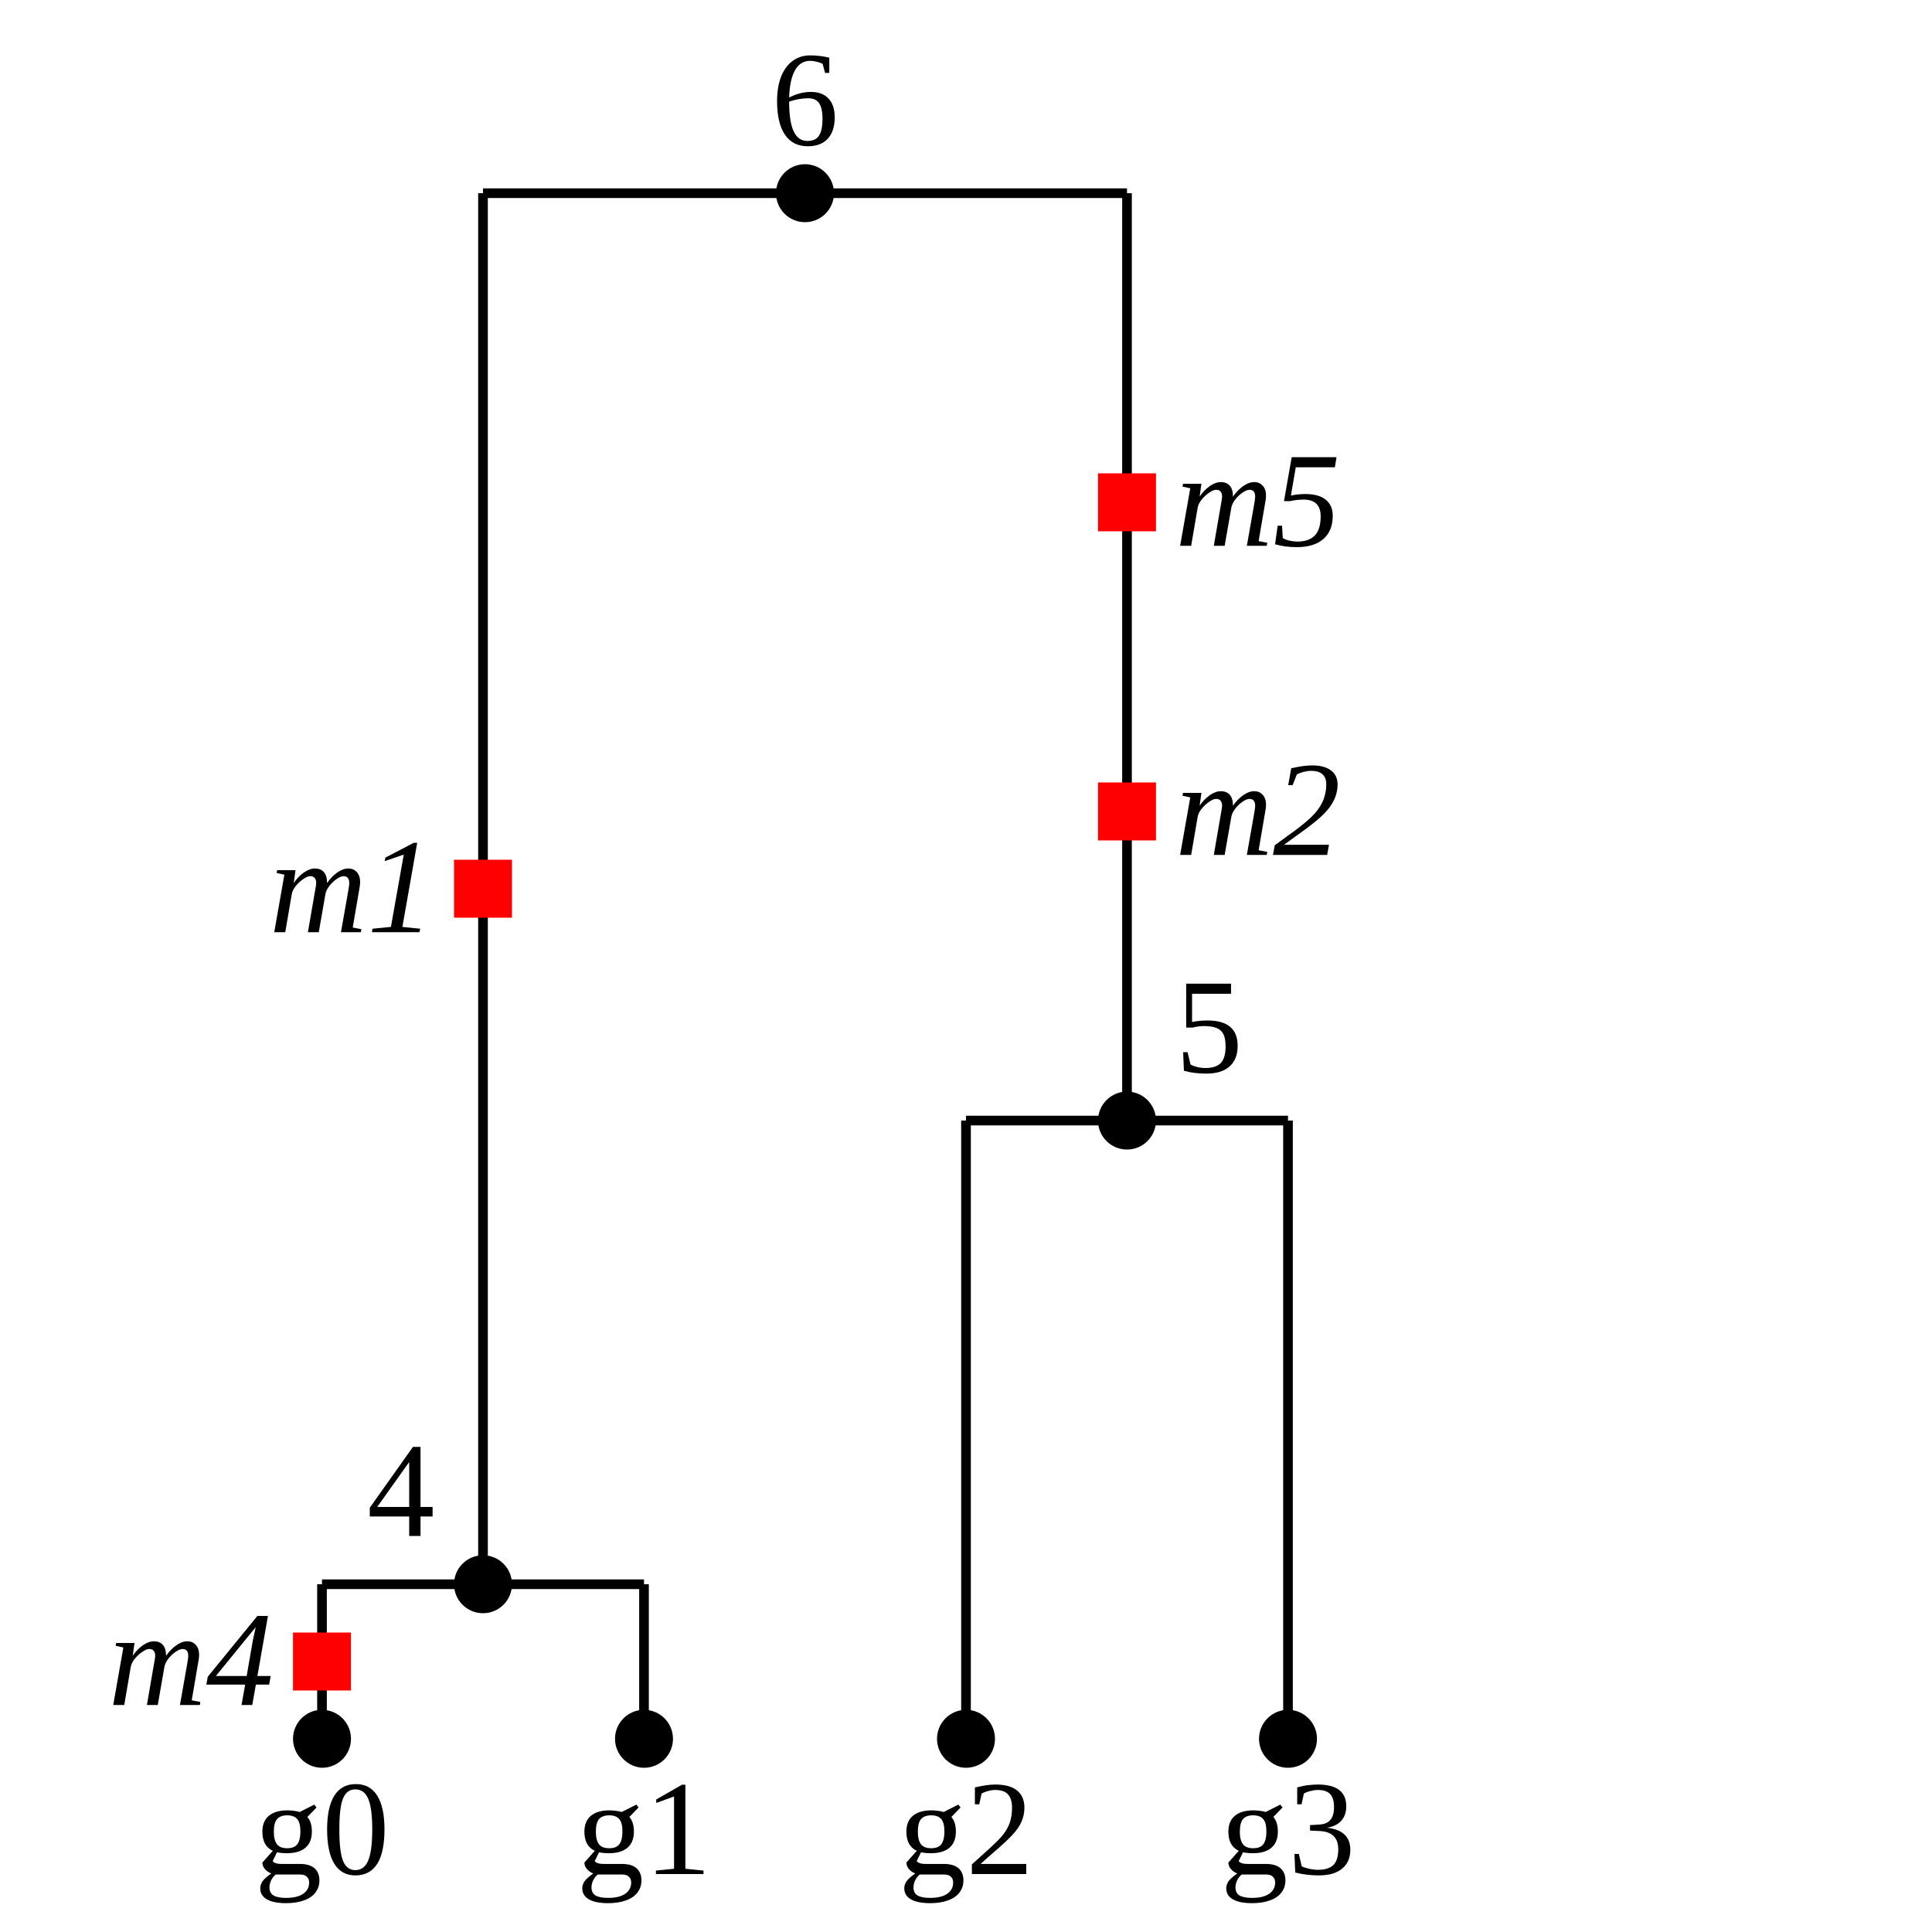
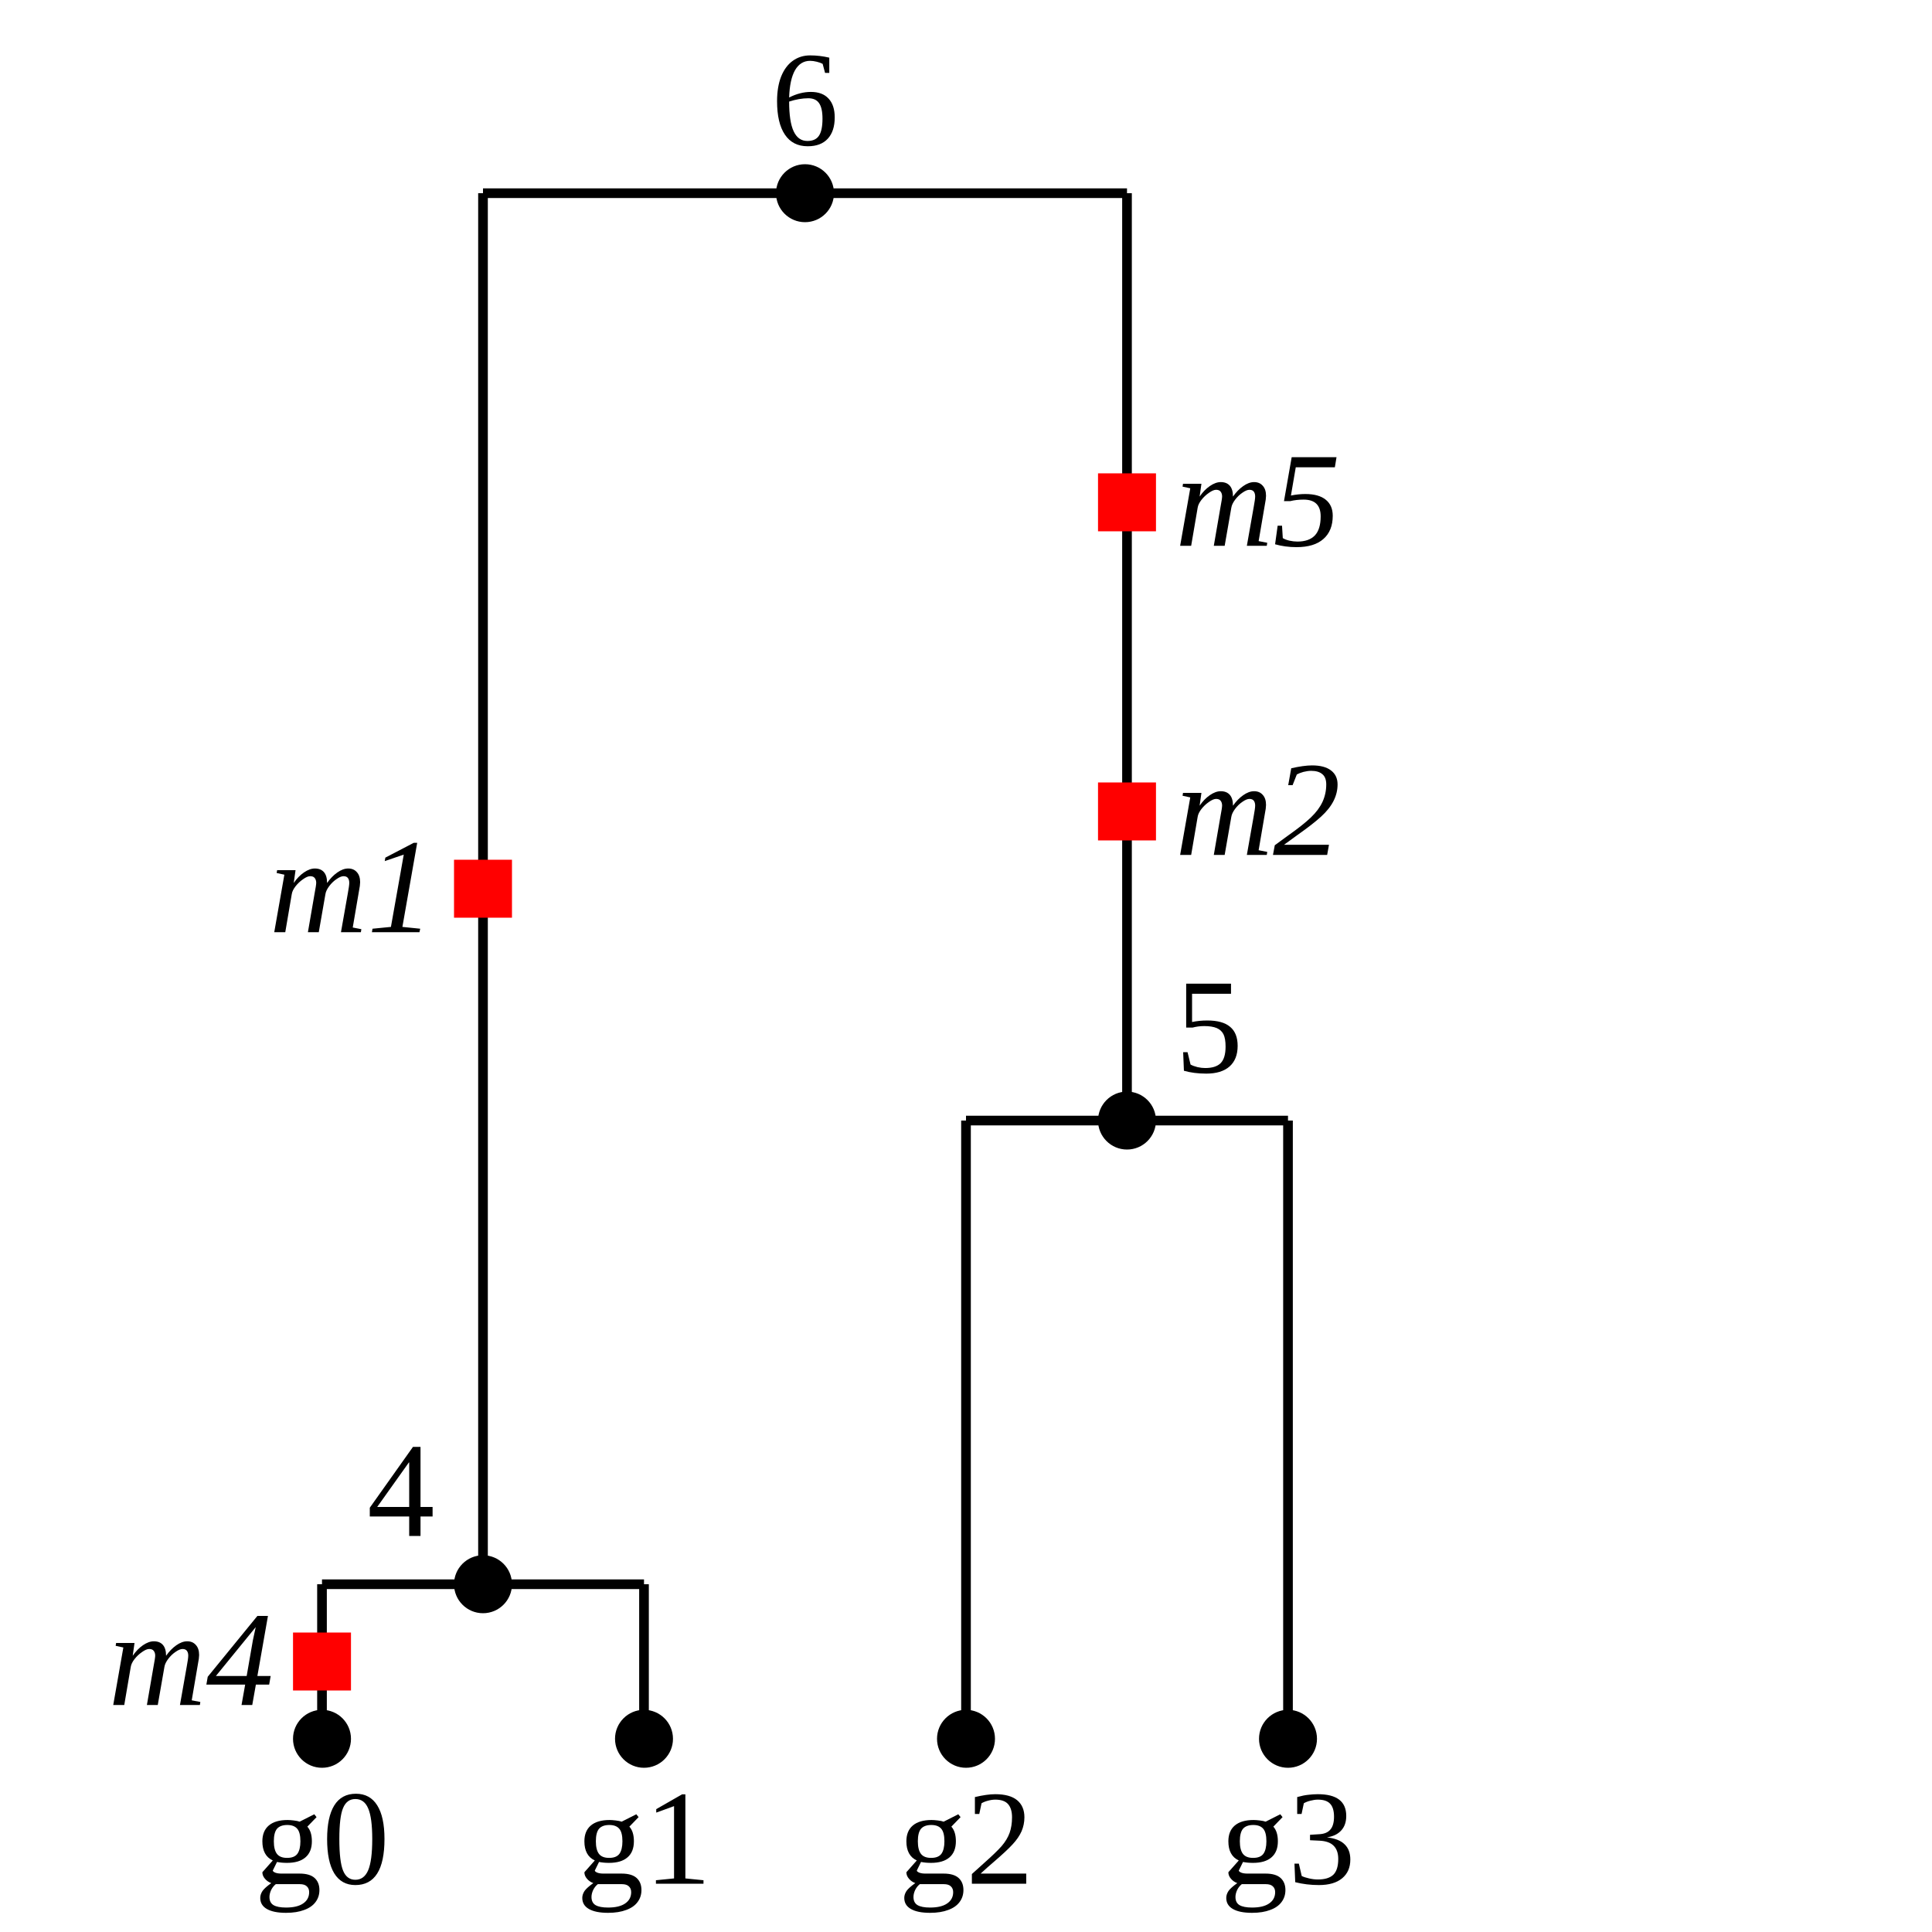
- <svg xmlns="http://www.w3.org/2000/svg" height="200" version="1.1" width="200" id="svg83">
-   <defs id="defs2" />
+ <svg xmlns="http://www.w3.org/2000/svg" baseProfile="full" height="200" version="1.1" width="200">
+   <defs />
  <g id="lines" stroke="black">
-     <line x1="50.0" x2="50.0" y1="164.0" y2="20.0" id="line4" />
-     <line x1="50.0" x2="83.333" y1="20.0" y2="20.0" id="line6" />
-     <line x1="33.333" x2="33.333" y1="180.0" y2="164.0" id="line8" />
-     <line x1="33.333" x2="50.0" y1="164.0" y2="164.0" id="line10" />
-     <line x1="66.667" x2="66.667" y1="180.0" y2="164.0" id="line12" />
-     <line x1="66.667" x2="50.0" y1="164.0" y2="164.0" id="line14" />
-     <line x1="116.667" x2="116.667" y1="116.0" y2="20.0" id="line16" />
-     <line x1="116.667" x2="83.333" y1="20.0" y2="20.0" id="line18" />
-     <line x1="100.0" x2="100.0" y1="180.0" y2="116.0" id="line20" />
-     <line x1="100.0" x2="116.667" y1="116.0" y2="116.0" id="line22" />
-     <line x1="133.333" x2="133.333" y1="180.0" y2="116.0" id="line24" />
-     <line x1="133.333" x2="116.667" y1="116.0" y2="116.0" id="line26" />
+     <line x1="50.0" x2="50.0" y1="164.0" y2="20.0" />
+     <line x1="50.0" x2="83.333" y1="20.0" y2="20.0" />
+     <line x1="33.333" x2="33.333" y1="180.0" y2="164.0" />
+     <line x1="33.333" x2="50.0" y1="164.0" y2="164.0" />
+     <line x1="66.667" x2="66.667" y1="180.0" y2="164.0" />
+     <line x1="66.667" x2="50.0" y1="164.0" y2="164.0" />
+     <line x1="116.667" x2="116.667" y1="116.0" y2="20.0" />
+     <line x1="116.667" x2="83.333" y1="20.0" y2="20.0" />
+     <line x1="100.0" x2="100.0" y1="180.0" y2="116.0" />
+     <line x1="100.0" x2="116.667" y1="116.0" y2="116.0" />
+     <line x1="133.333" x2="133.333" y1="180.0" y2="116.0" />
+     <line x1="133.333" x2="116.667" y1="116.0" y2="116.0" />
  </g>
-   <g font-size="14" text-anchor="start" id="g31">
-     <text x="121.667" y="111.0" id="text29">5</text>
+   <g font-size="14" text-anchor="start">
+     <text x="121.667" y="111.0">5</text>
  </g>
-   <g font-size="14" text-anchor="end" id="g35">
-     <text x="45.0" y="159.0" id="text33">4</text>
+   <g font-size="14" text-anchor="end">
+     <text x="45.0" y="159.0">4</text>
  </g>
-   <text style="font-size:14px;text-anchor:middle;opacity:1" id="text37" y="15" x="83.333">6</text>
-   <text style="font-size:14px;text-anchor:middle;opacity:1" id="text39" y="194" x="33.333">g0</text>
-   <text style="font-size:14px;text-anchor:middle;opacity:1" id="text41" y="194" x="66.667">g1</text>
-   <text style="font-size:14px;text-anchor:middle;opacity:1" id="text43" y="194" x="100">g2</text>
-   <text style="font-size:14px;text-anchor:middle;opacity:1" id="text45" y="194" x="133.333">g3</text>
-   <circle cx="83.333" cy="20.0" fill="black" r="3" id="circle49" />
-   <circle cx="50.0" cy="164.0" fill="black" r="3" id="circle51" />
-   <circle cx="33.333" cy="180.0" fill="black" r="3" id="circle53" />
-   <circle cx="66.667" cy="180.0" fill="black" r="3" id="circle55" />
-   <circle cx="116.667" cy="116.0" fill="black" r="3" id="circle57" />
-   <circle cx="100.0" cy="180.0" fill="black" r="3" id="circle59" />
-   <circle cx="133.333" cy="180.0" fill="black" r="3" id="circle61" />
-   <g alignment-baseline="middle" font-size="14" font-style="italic" text-anchor="start" id="g67">
-     <text x="121.667" y="88.5" id="text63">m2</text>
-     <text x="121.667" y="56.5" id="text65">m5</text>
+   <g font-size="14" text-anchor="middle">
+     <text x="83.333" y="15.0">6</text>
+     <text x="33.333" y="195.0">g0</text>
+     <text x="66.667" y="195.0">g1</text>
+     <text x="100.0" y="195.0">g2</text>
+     <text x="133.333" y="195.0">g3</text>
  </g>
-   <g alignment-baseline="middle" font-size="14" font-style="italic" text-anchor="end" id="g73">
-     <text x="45.0" y="96.5" id="text69">m1</text>
-     <text x="28.333" y="176.5" id="text71">m4</text>
+   <circle cx="83.333" cy="20.0" fill="black" r="3" />
+   <circle cx="50.0" cy="164.0" fill="black" r="3" />
+   <circle cx="33.333" cy="180.0" fill="black" r="3" />
+   <circle cx="66.667" cy="180.0" fill="black" r="3" />
+   <circle cx="116.667" cy="116.0" fill="black" r="3" />
+   <circle cx="100.0" cy="180.0" fill="black" r="3" />
+   <circle cx="133.333" cy="180.0" fill="black" r="3" />
+   <g alignment-baseline="middle" font-size="14" font-style="italic" text-anchor="start">
+     <text x="121.667" y="88.5">m2</text>
+     <text x="121.667" y="56.5">m5</text>
  </g>
-   <rect fill="red" height="6" width="6" x="47.0" y="89.0" id="rect75" />
-   <rect fill="red" height="6" width="6" x="113.667" y="81.0" id="rect77" />
-   <rect fill="red" height="6" width="6" x="113.667" y="49.0" id="rect79" />
-   <rect fill="red" height="6" width="6" x="30.333" y="169.0" id="rect81" />
+   <g alignment-baseline="middle" font-size="14" font-style="italic" text-anchor="end">
+     <text x="45.0" y="96.5">m1</text>
+     <text x="28.333" y="176.5">m4</text>
+   </g>
+   <rect fill="red" height="6" width="6" x="47.0" y="89.0" />
+   <rect fill="red" height="6" width="6" x="113.667" y="81.0" />
+   <rect fill="red" height="6" width="6" x="113.667" y="49.0" />
+   <rect fill="red" height="6" width="6" x="30.333" y="169.0" />
</svg>
